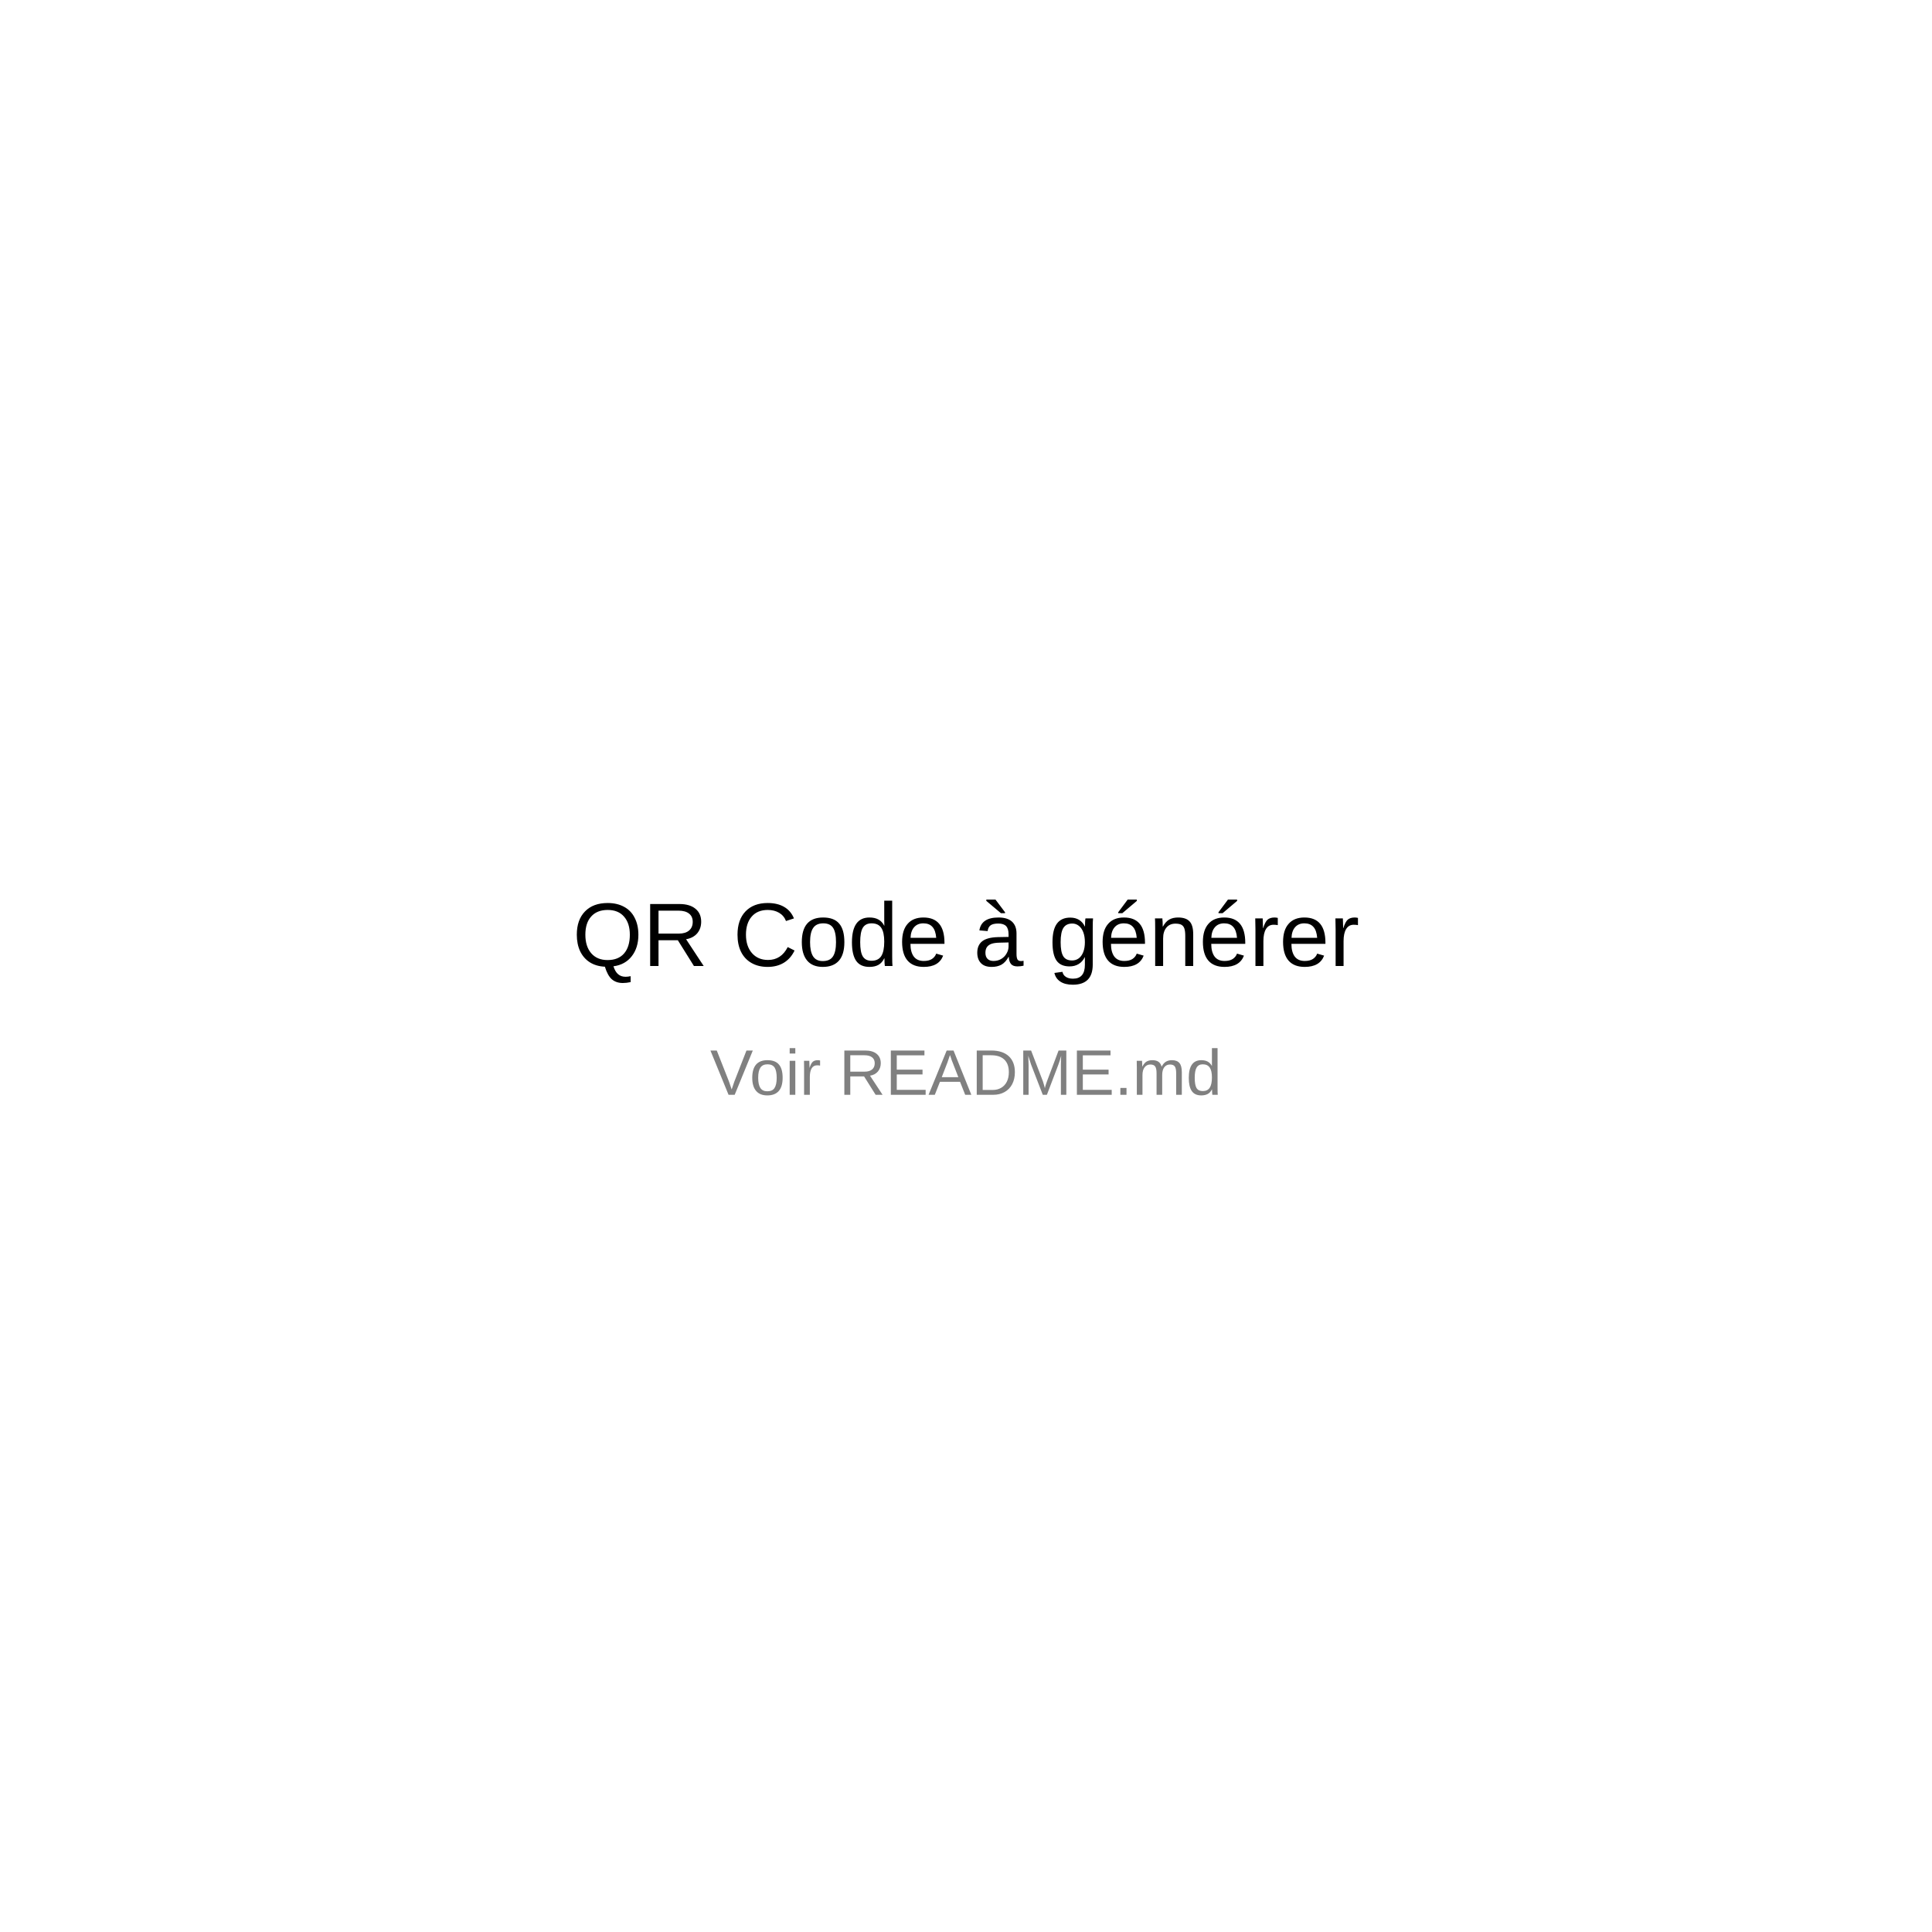
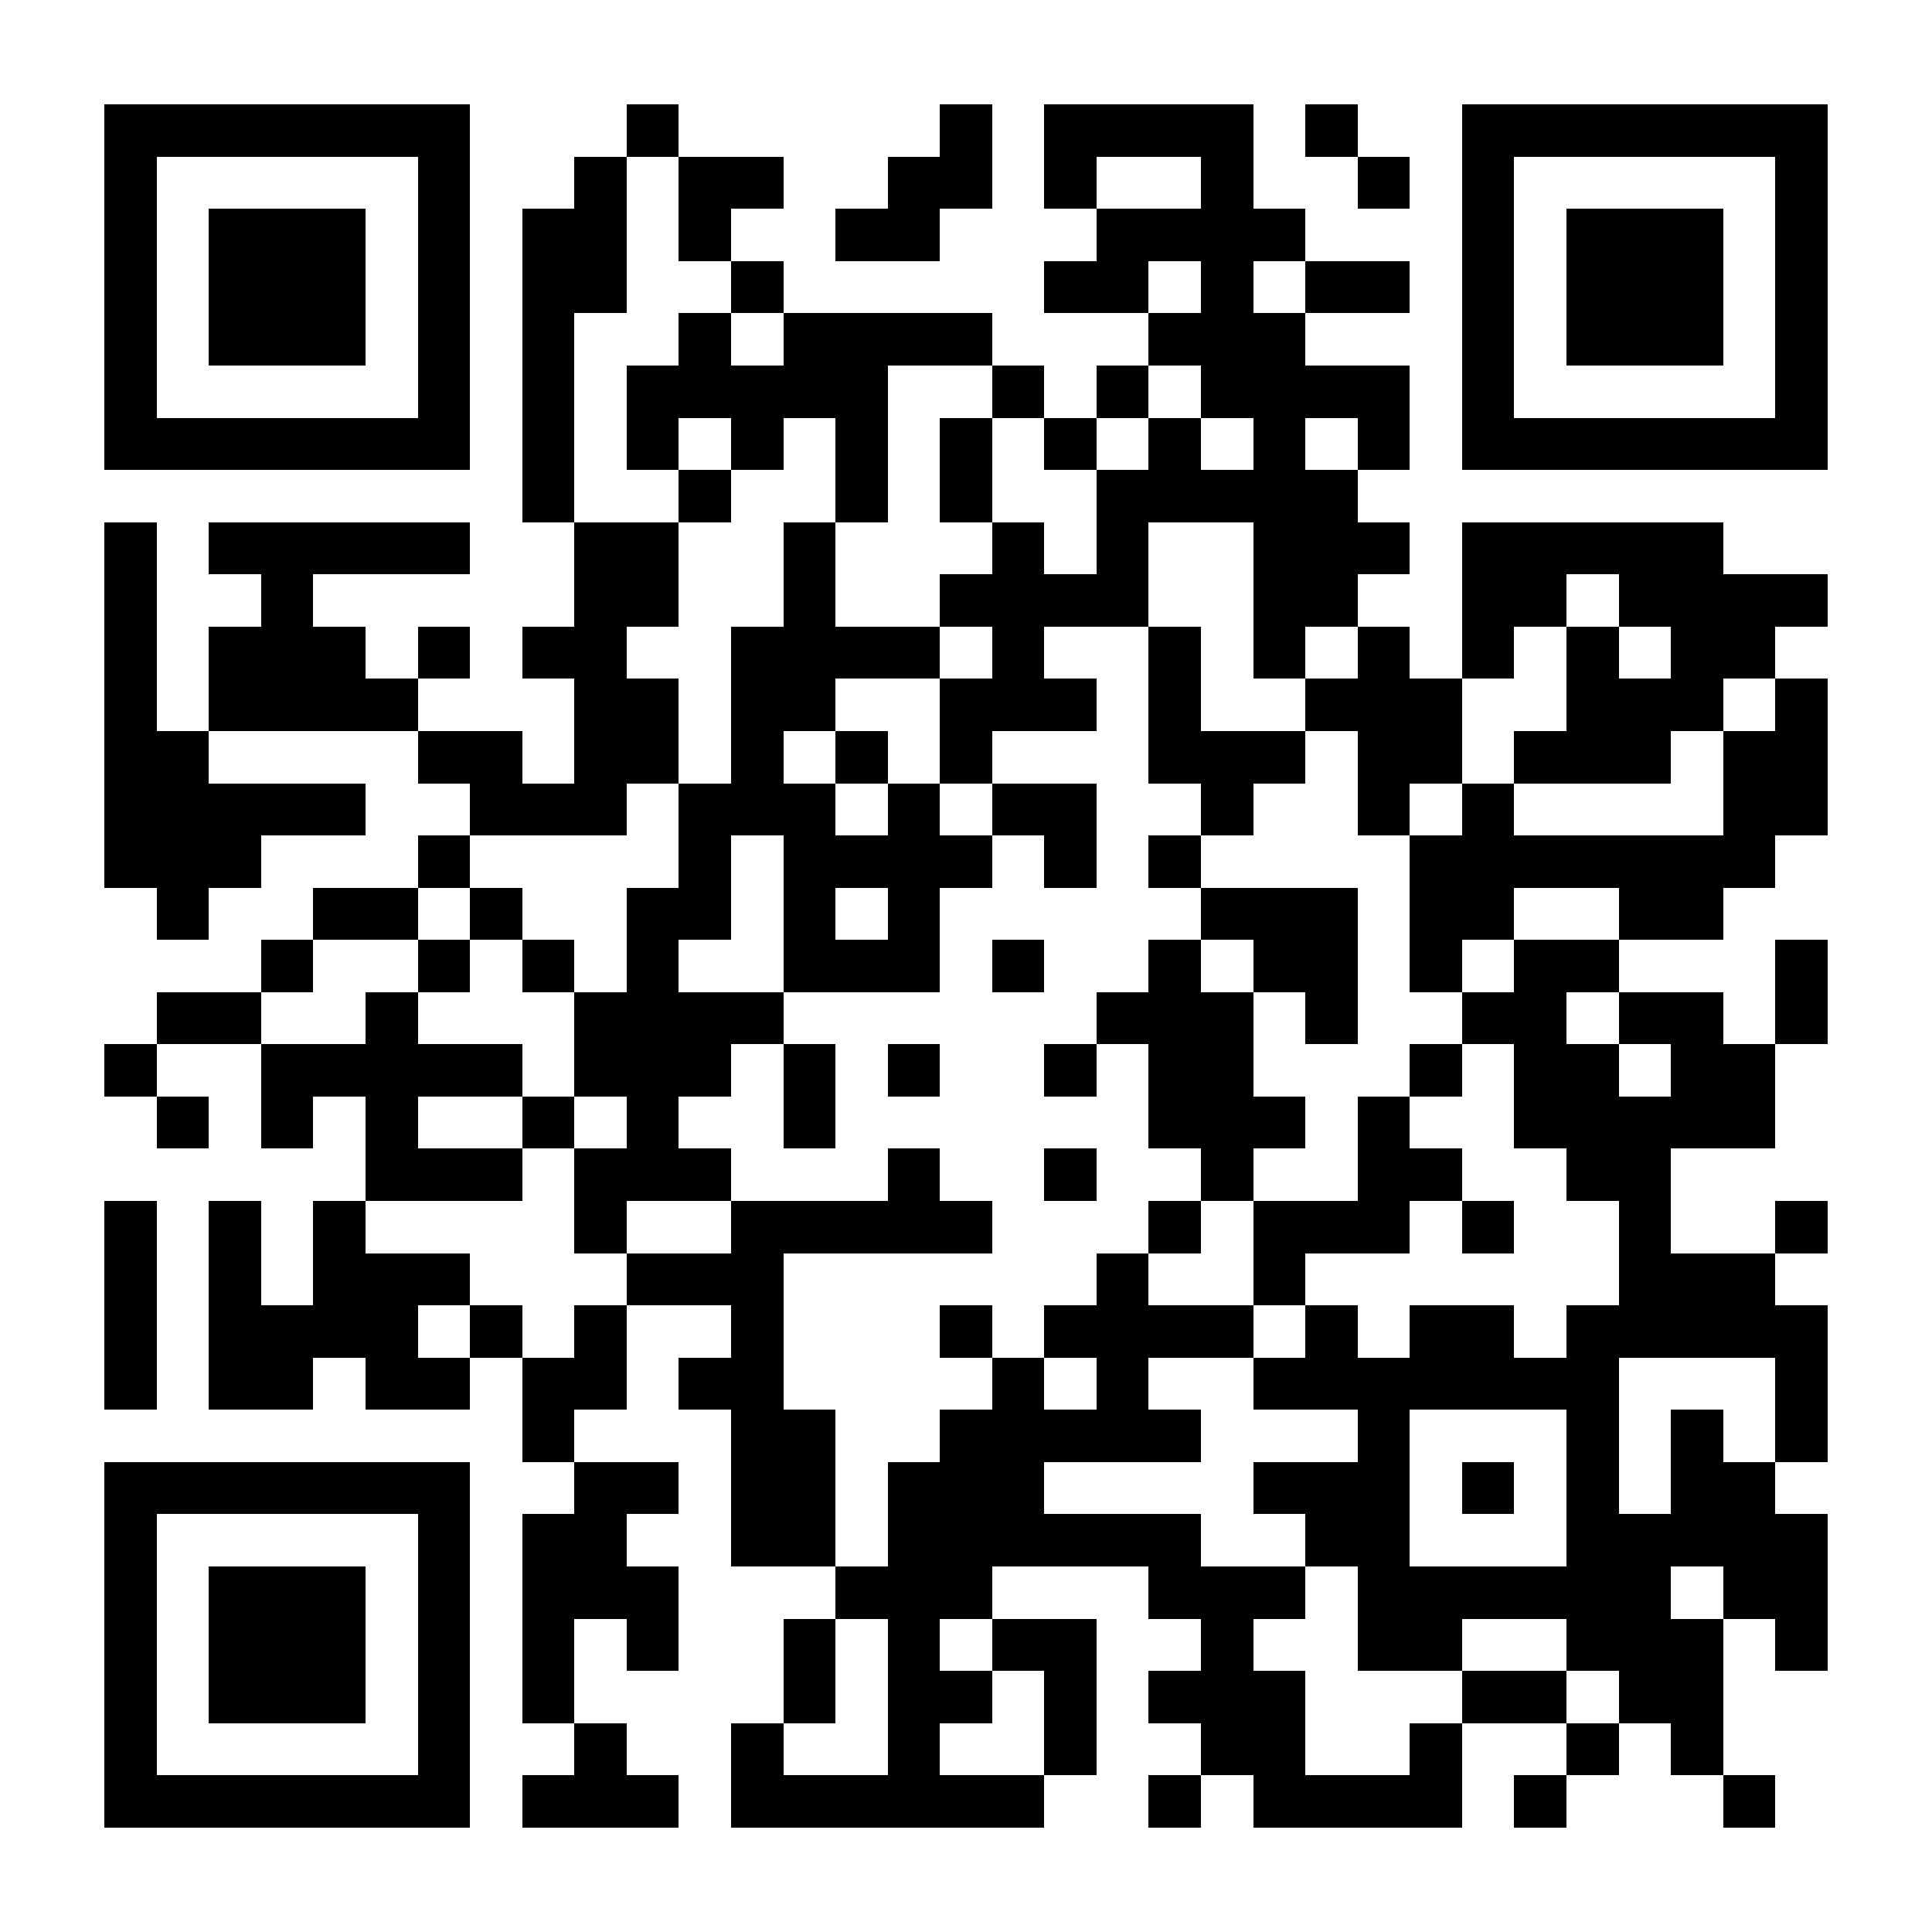
- <svg xmlns="http://www.w3.org/2000/svg" viewBox="0 0 300 300">
-   <rect width="300" height="300" fill="white" />
-   <text x="150" y="150" text-anchor="middle" font-family="Arial" font-size="14" fill="black">
-     QR Code à générer
-   </text>
-   <text x="150" y="170" text-anchor="middle" font-family="Arial" font-size="10" fill="gray">
-     Voir README.md
-   </text>
+ <svg xmlns="http://www.w3.org/2000/svg" width="300" height="300" viewBox="0 0 37 37" shape-rendering="crispEdges">
+   <path fill="#FFFFFF" d="M0 0h37v37H0z" />
+   <path stroke="#000000" d="M2 2.5h7m3 0h1m5 0h1m1 0h4m1 0h1m2 0h7M2 3.5h1m5 0h1m2 0h1m1 0h2m2 0h2m1 0h1m2 0h1m2 0h1m1 0h1m5 0h1M2 4.5h1m1 0h3m1 0h1m1 0h2m1 0h1m2 0h2m3 0h4m3 0h1m1 0h3m1 0h1M2 5.5h1m1 0h3m1 0h1m1 0h2m2 0h1m5 0h2m1 0h1m1 0h2m1 0h1m1 0h3m1 0h1M2 6.5h1m1 0h3m1 0h1m1 0h1m2 0h1m1 0h4m3 0h3m3 0h1m1 0h3m1 0h1M2 7.5h1m5 0h1m1 0h1m1 0h5m2 0h1m1 0h1m1 0h4m1 0h1m5 0h1M2 8.5h7m1 0h1m1 0h1m1 0h1m1 0h1m1 0h1m1 0h1m1 0h1m1 0h1m1 0h1m1 0h7M10 9.5h1m2 0h1m2 0h1m1 0h1m2 0h5M2 10.5h1m1 0h5m2 0h2m2 0h1m3 0h1m1 0h1m2 0h3m1 0h5M2 11.5h1m2 0h1m5 0h2m2 0h1m2 0h4m2 0h2m2 0h2m1 0h4M2 12.5h1m1 0h3m1 0h1m1 0h2m2 0h4m1 0h1m2 0h1m1 0h1m1 0h1m1 0h1m1 0h1m1 0h2M2 13.5h1m1 0h4m3 0h2m1 0h2m2 0h3m1 0h1m2 0h3m2 0h3m1 0h1M2 14.5h2m4 0h2m1 0h2m1 0h1m1 0h1m1 0h1m3 0h3m1 0h2m1 0h3m1 0h2M2 15.5h5m2 0h3m1 0h3m1 0h1m1 0h2m2 0h1m2 0h1m1 0h1m4 0h2M2 16.5h3m3 0h1m4 0h1m1 0h4m1 0h1m1 0h1m4 0h7M3 17.5h1m2 0h2m1 0h1m2 0h2m1 0h1m1 0h1m5 0h3m1 0h2m2 0h2M5 18.5h1m2 0h1m1 0h1m1 0h1m2 0h3m1 0h1m2 0h1m1 0h2m1 0h1m1 0h2m3 0h1M3 19.5h2m2 0h1m3 0h4m6 0h3m1 0h1m2 0h2m1 0h2m1 0h1M2 20.5h1m2 0h5m1 0h3m1 0h1m1 0h1m2 0h1m1 0h2m3 0h1m1 0h2m1 0h2M3 21.5h1m1 0h1m1 0h1m2 0h1m1 0h1m2 0h1m6 0h3m1 0h1m2 0h5M7 22.5h3m1 0h3m3 0h1m2 0h1m2 0h1m2 0h2m2 0h2M2 23.5h1m1 0h1m1 0h1m4 0h1m2 0h5m3 0h1m1 0h3m1 0h1m2 0h1m2 0h1M2 24.5h1m1 0h1m1 0h3m3 0h3m6 0h1m2 0h1m6 0h3M2 25.5h1m1 0h4m1 0h1m1 0h1m2 0h1m3 0h1m1 0h4m1 0h1m1 0h2m1 0h5M2 26.5h1m1 0h2m1 0h2m1 0h2m1 0h2m4 0h1m1 0h1m2 0h7m3 0h1M10 27.5h1m3 0h2m2 0h5m3 0h1m3 0h1m1 0h1m1 0h1M2 28.5h7m2 0h2m1 0h2m1 0h3m4 0h3m1 0h1m1 0h1m1 0h2M2 29.5h1m5 0h1m1 0h2m2 0h2m1 0h6m2 0h2m3 0h5M2 30.5h1m1 0h3m1 0h1m1 0h3m3 0h3m3 0h3m1 0h6m1 0h2M2 31.5h1m1 0h3m1 0h1m1 0h1m1 0h1m2 0h1m1 0h1m1 0h2m2 0h1m2 0h2m2 0h3m1 0h1M2 32.5h1m1 0h3m1 0h1m1 0h1m4 0h1m1 0h2m1 0h1m1 0h3m3 0h2m1 0h2M2 33.5h1m5 0h1m2 0h1m2 0h1m2 0h1m2 0h1m2 0h2m2 0h1m2 0h1m1 0h1M2 34.5h7m1 0h3m1 0h6m2 0h1m1 0h4m1 0h1m3 0h1" />
</svg>
